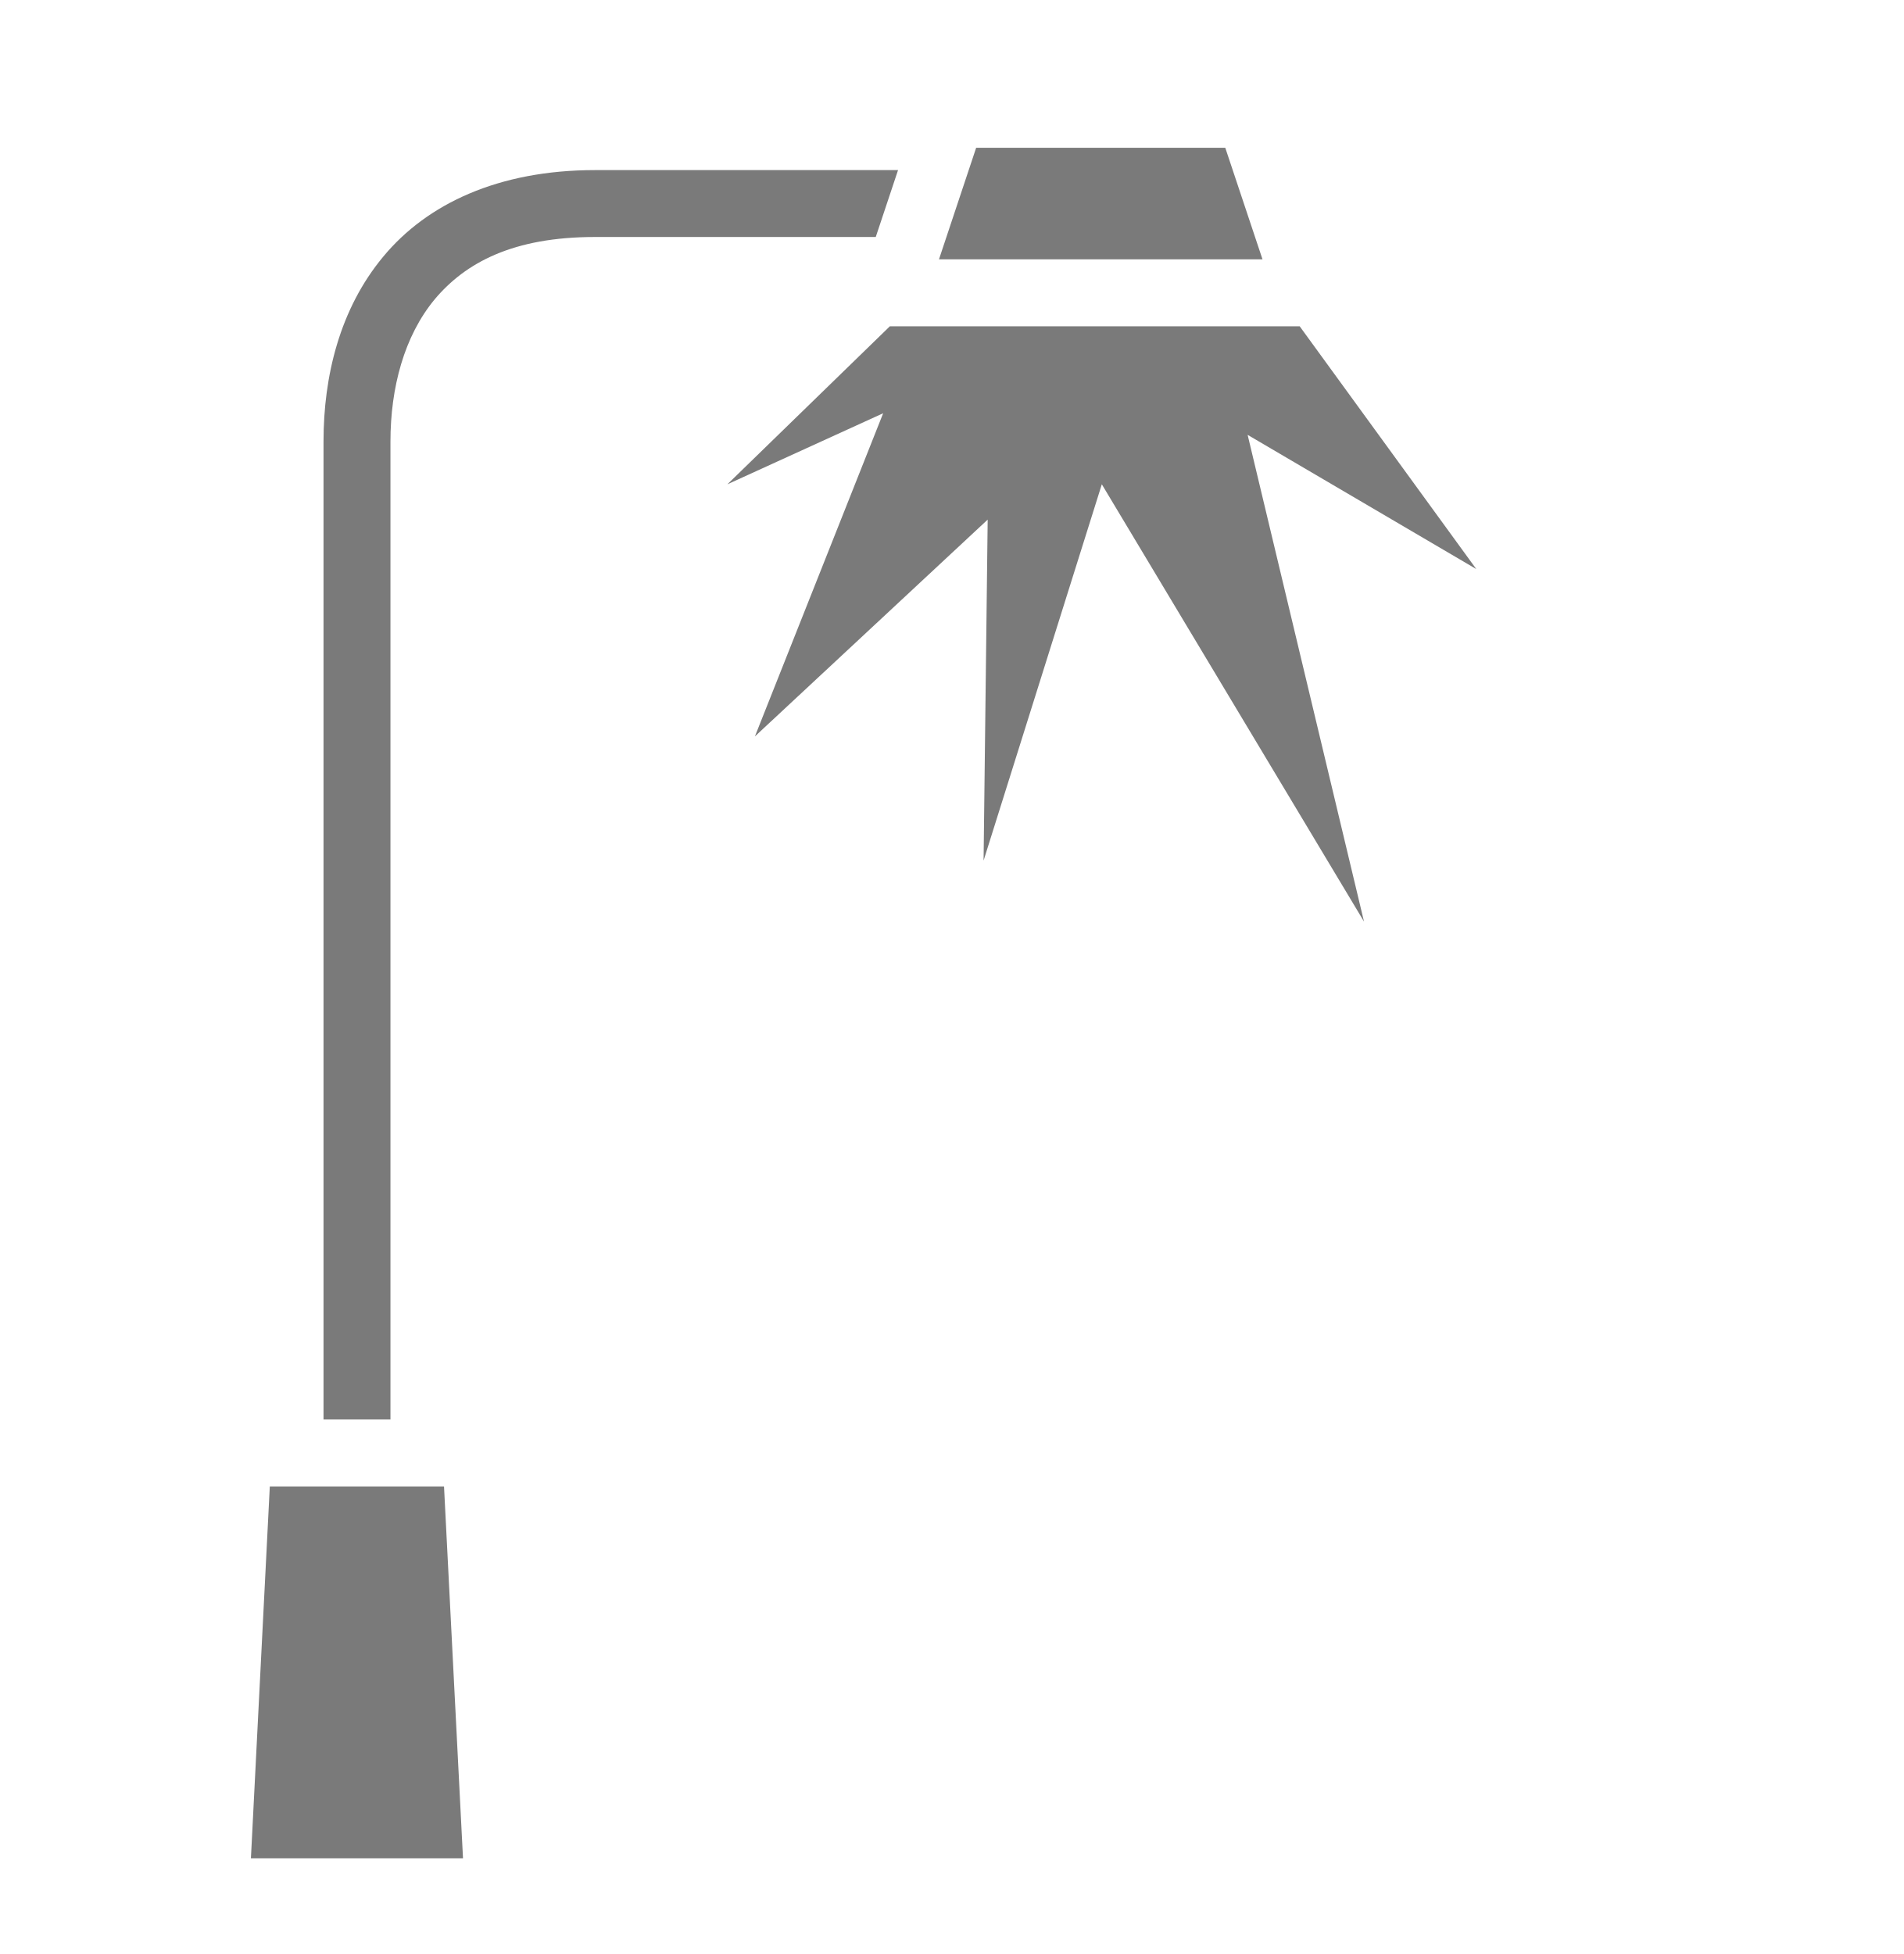
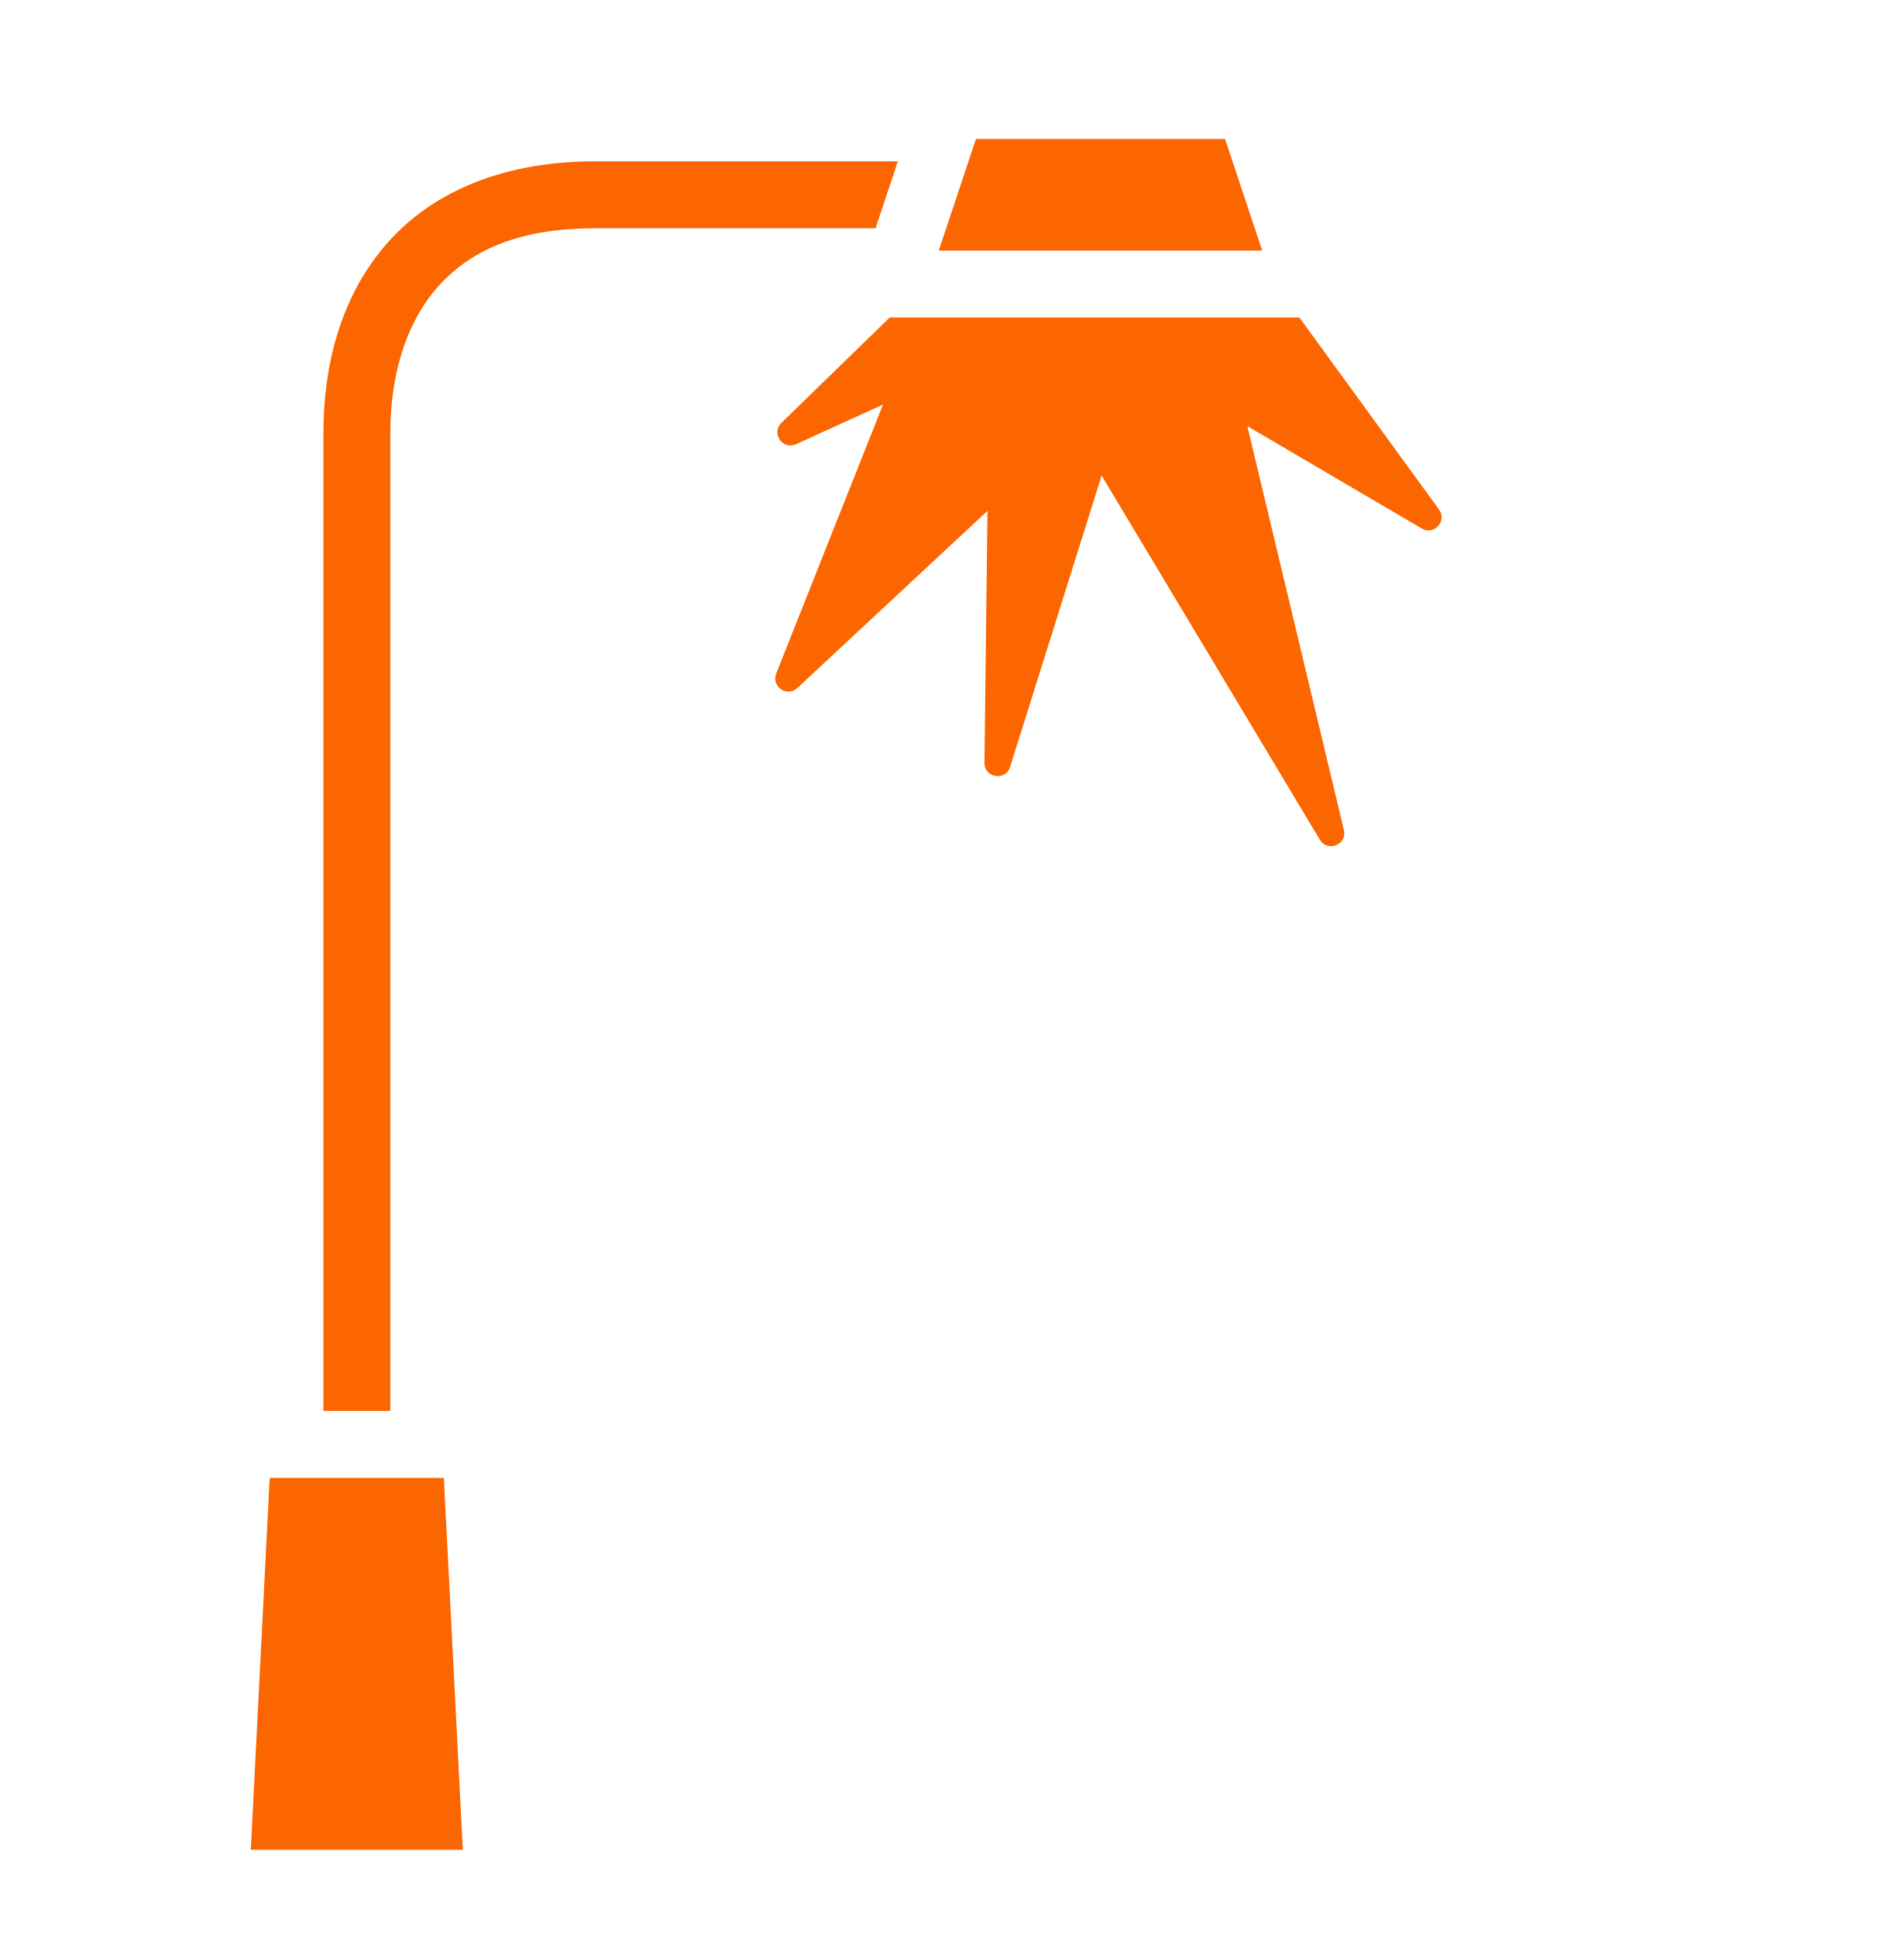
- <svg xmlns="http://www.w3.org/2000/svg" width="38" height="39" viewBox="0 0 38 39" fill="none">
-   <path d="M19.483 2.949L18.741 5.176H25.198L24.455 2.949H19.483ZM11.875 3.395C9.946 3.395 8.521 4.071 7.652 5.119C6.778 6.167 6.457 7.514 6.457 8.812V28.332H7.793V8.812C7.793 7.736 8.068 6.708 8.676 5.974C9.292 5.241 10.242 4.73 11.875 4.73H17.479L17.924 3.395H11.875ZM17.761 6.512L14.518 9.666L17.627 8.248L15.067 14.698L19.713 10.371L19.631 17.177L21.991 9.666L27.224 18.394L24.901 8.679L29.465 11.358L25.94 6.512H17.761ZM5.385 29.668L5.008 37.09H9.241L8.862 29.668H5.385Z" fill="#222222" fill-opacity="0.6" />
+ <svg xmlns="http://www.w3.org/2000/svg" width="58" height="59" viewBox="0 0 58 59" fill="none">
+   <path d="M29.734 4.234L28.601 7.633H38.456L37.324 4.234H29.734ZM18.122 4.914C15.177 4.914 13.002 5.947 11.677 7.547C10.342 9.145 9.853 11.201 9.853 13.184V42.977H11.892V13.184C11.892 11.541 12.311 9.972 13.24 8.852C14.18 7.732 15.63 6.953 18.122 6.953H26.675L27.355 4.914H18.122ZM27.106 9.672L23.807 12.88C23.485 13.193 23.844 13.717 24.252 13.531L26.902 12.323L23.649 20.516C23.492 20.913 23.981 21.247 24.293 20.956L30.085 15.562L29.993 23.235C29.988 23.695 30.637 23.799 30.775 23.359L33.563 14.486L40.212 25.578C40.448 25.971 41.051 25.725 40.944 25.28L38.003 12.98L43.316 16.098C43.69 16.317 44.097 15.868 43.842 15.518L39.589 9.672H27.106ZM8.216 45.016L7.641 56.344H14.101L13.523 45.016H8.216Z" fill="#FC6600" />
</svg>
